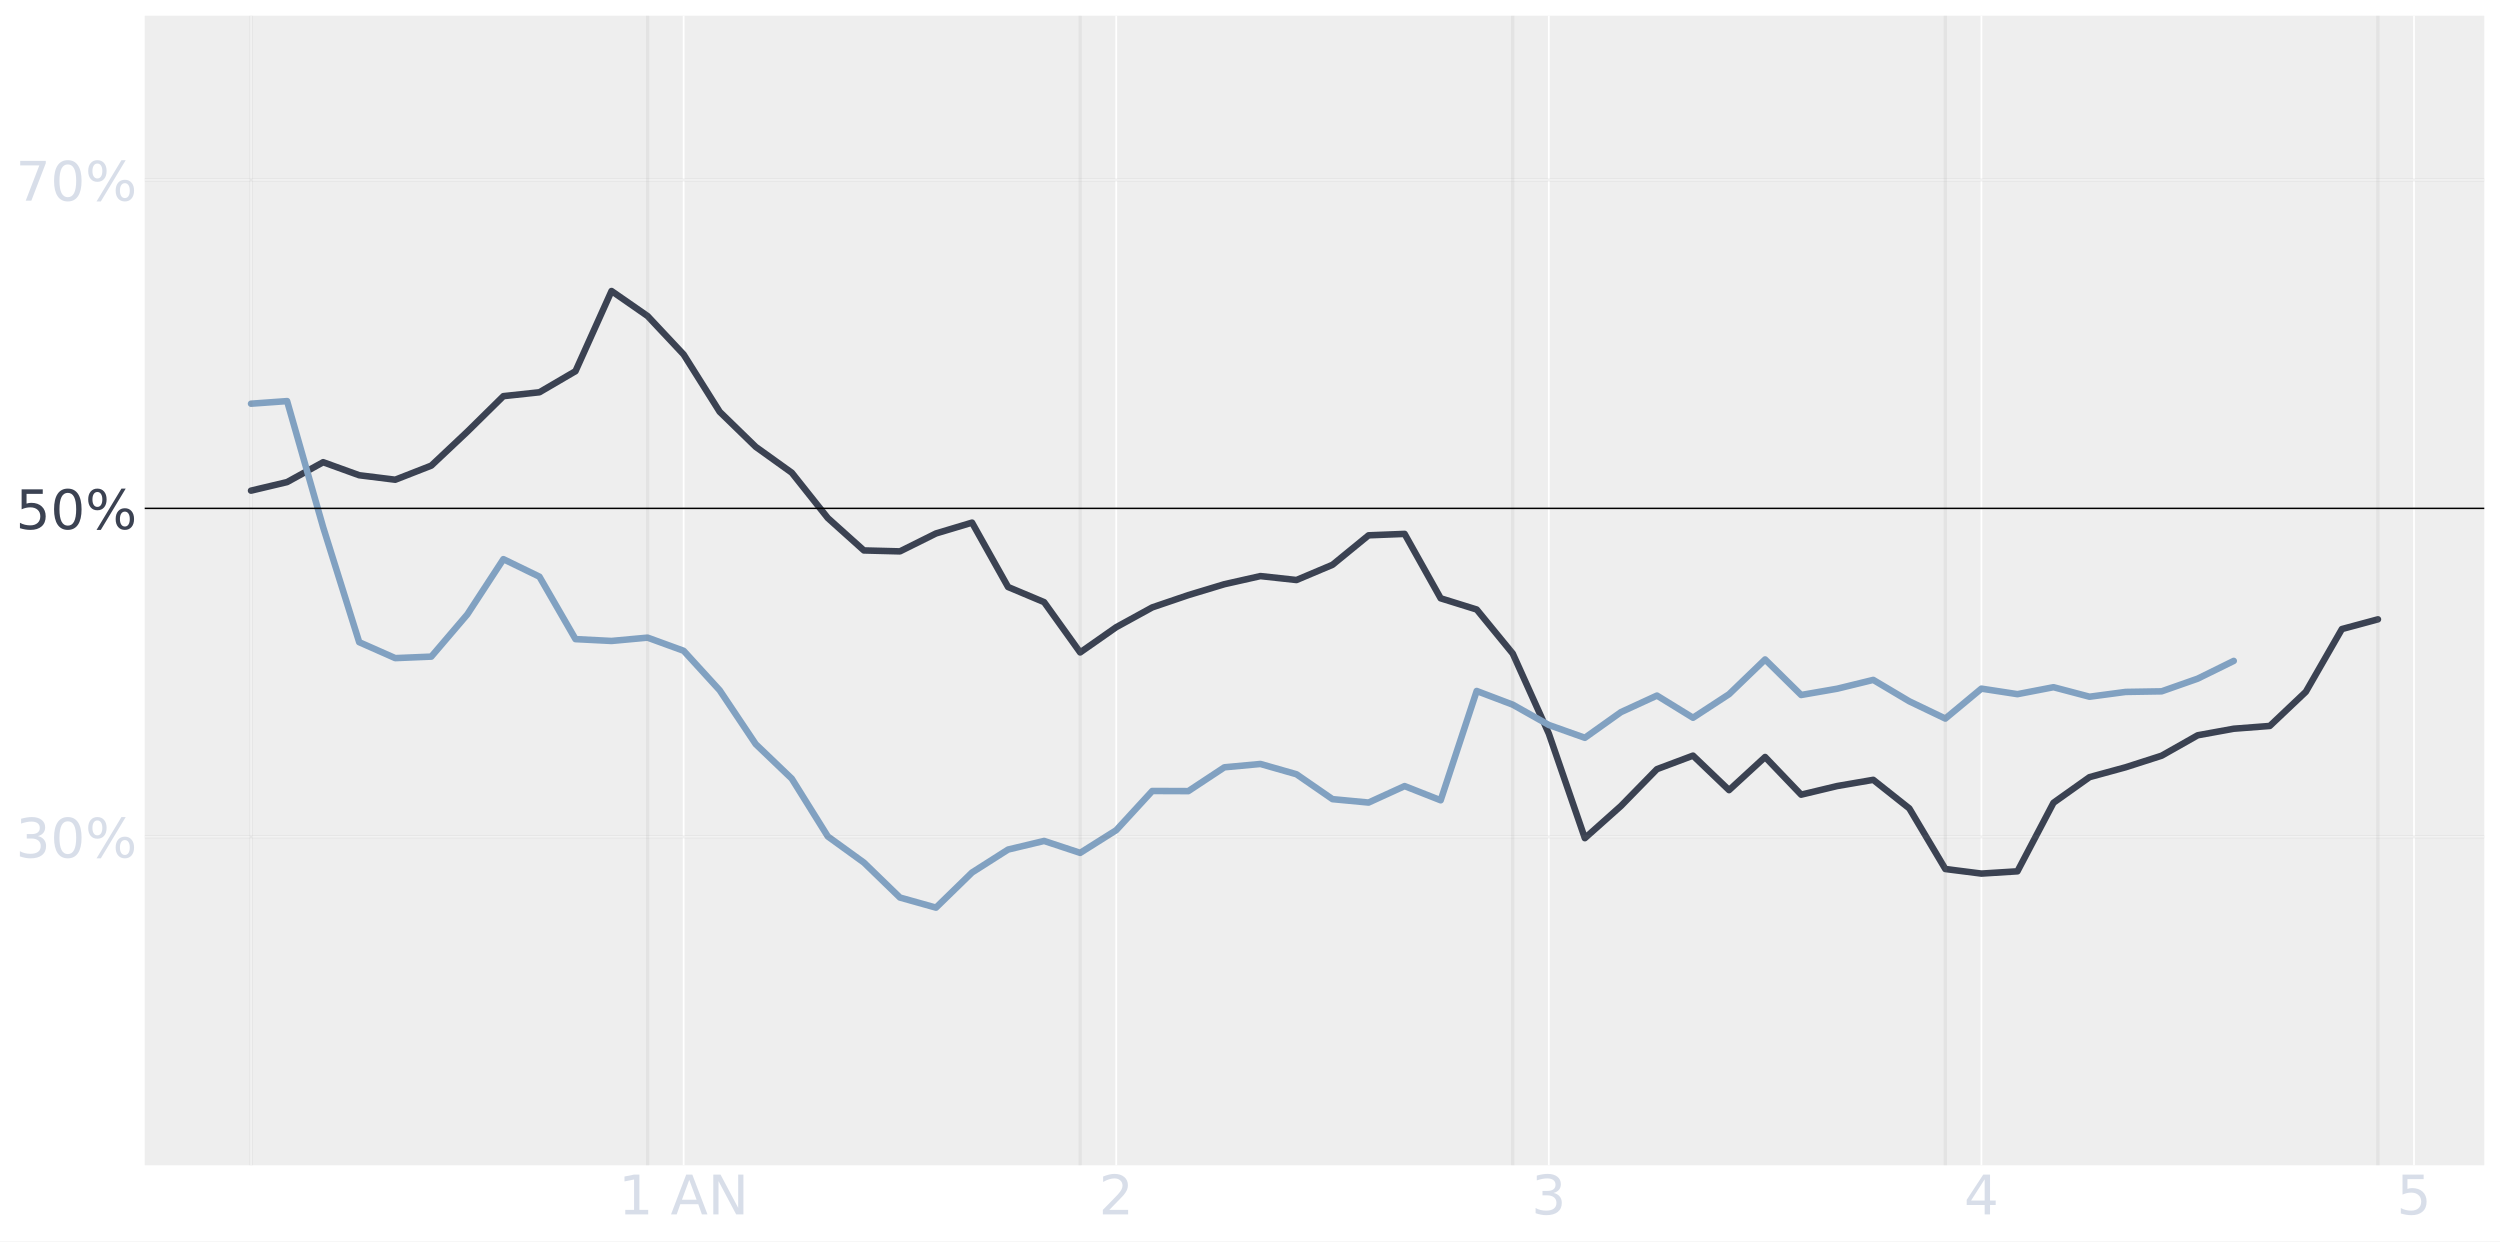
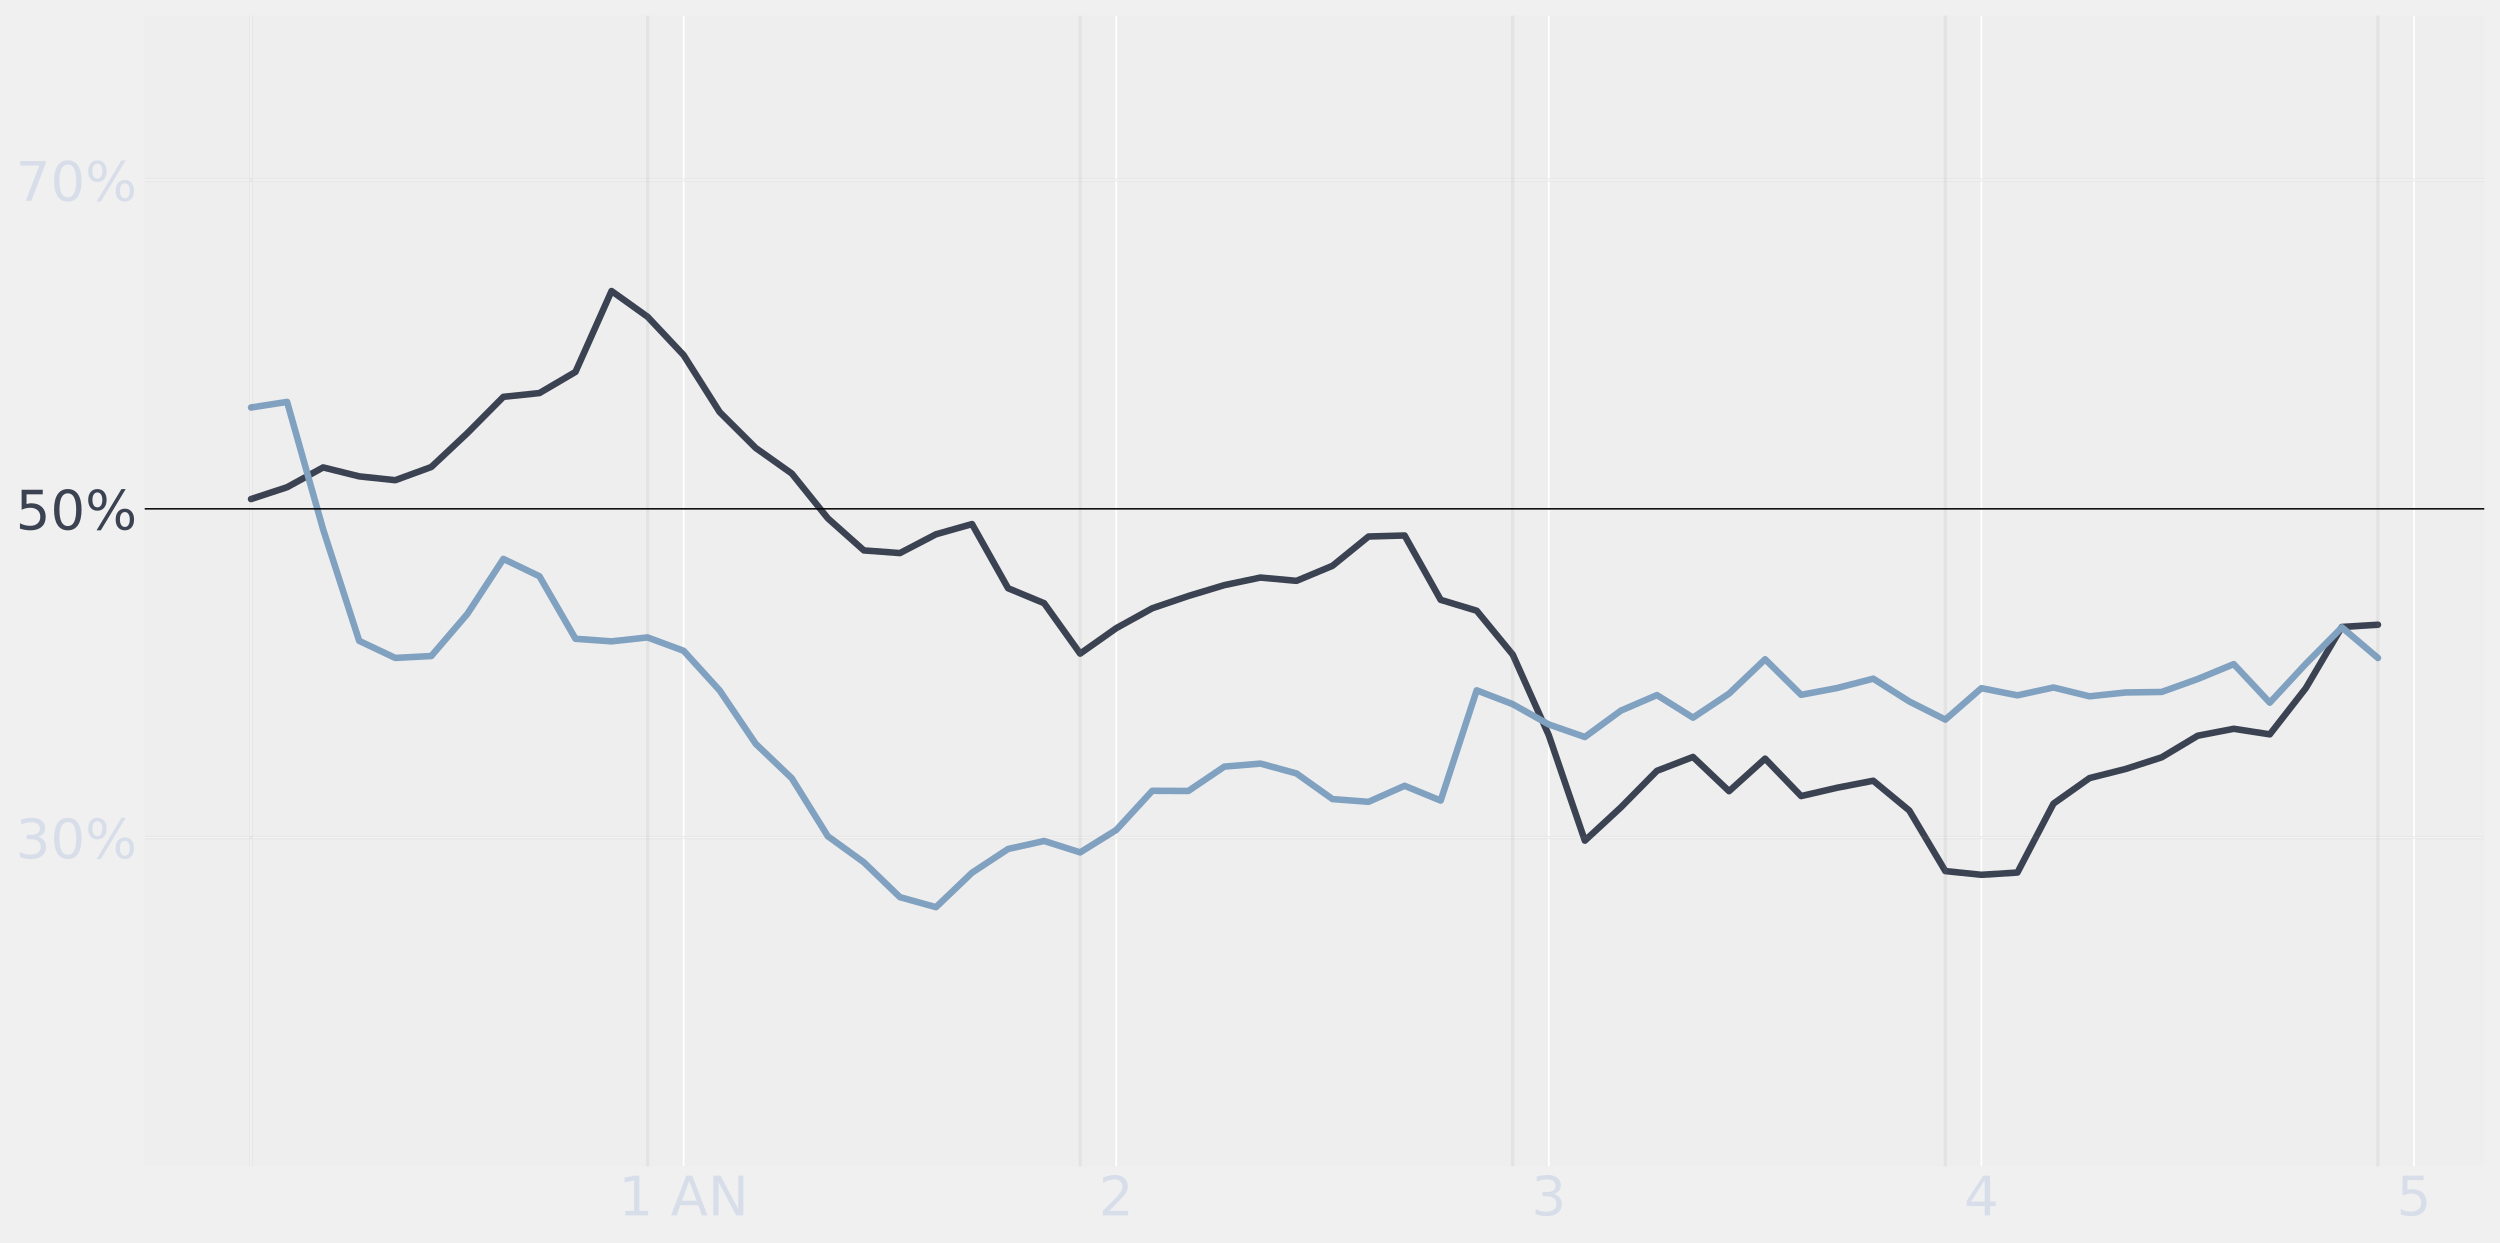
- <svg xmlns="http://www.w3.org/2000/svg" xmlns:xlink="http://www.w3.org/1999/xlink" height="568.515pt" version="1.1" viewBox="0 0 1144.836 568.515" width="1144.836pt">
+ <svg xmlns="http://www.w3.org/2000/svg" xmlns:xlink="http://www.w3.org/1999/xlink" width="1144.866pt" height="568.995pt" viewBox="0 0 1144.866 568.995" version="1.1">
  <defs>
-     <style type="text/css">*{stroke-linecap:butt;stroke-linejoin:round;}</style>
+     <style type="text/css">*{stroke-linejoin: round; stroke-linecap: butt}</style>
  </defs>
  <g id="figure_1">
    <g id="patch_1">
-       <path d="M 0 568.515  L 1144.836 568.515  L 1144.836 0  L 0 0  z " style="fill:#ffffff;" />
+       <path d="M 0 568.995  L 1144.866 568.995  L 1144.866 0  L 0 0  L 0 568.995  z " style="fill: none" />
    </g>
    <g id="axes_1">
      <g id="patch_2">
-         <path d="M 66.266 533.62  L 1137.636 533.62  L 1137.636 7.2  L 66.266 7.2  z " style="fill:#eeeeee;" />
+         <path d="M 66.266 534.1  L 1137.666 534.1  L 1137.666 7.2  L 66.266 7.2  z " style="fill: #eeeeee" />
      </g>
      <g id="matplotlib.axis_1">
        <g id="xtick_1">
          <g id="line2d_1">
-             <path clip-path="url(#p3e6e461ea1)" d="M 114.965 533.62  L 114.965 7.2  " style="fill:none;stroke:#ffffff;stroke-linecap:round;stroke-width:0.8;" />
+             <path d="M 114.966 534.1  L 114.966 7.2  " clip-path="url(#pabe2d0a368)" style="fill: none; stroke: #ffffff; stroke-width: 0.8; stroke-linecap: round" />
          </g>
          <g id="line2d_2" />
        </g>
        <g id="xtick_2">
          <g id="line2d_3">
-             <path clip-path="url(#p3e6e461ea1)" d="M 313.061 533.62  L 313.061 7.2  " style="fill:none;stroke:#ffffff;stroke-linecap:round;stroke-width:0.8;" />
+             <path d="M 313.068 534.1  L 313.068 7.2  " clip-path="url(#pabe2d0a368)" style="fill: none; stroke: #ffffff; stroke-width: 0.8; stroke-linecap: round" />
          </g>
          <g id="line2d_4" />
          <g id="text_1">
-             <g style="fill:#d8dee9;" transform="translate(283.2331 556.1161)scale(0.25 -0.25)">
+             <g style="fill: #d8dee9" transform="translate(283.24 556.5961)scale(0.25 -0.25)">
              <defs>
-                 <path d="M 794 531  L 1825 531  L 1825 4091  L 703 3866  L 703 4441  L 1819 4666  L 2450 4666  L 2450 531  L 3481 531  L 3481 0  L 794 0  L 794 531  z " id="DejaVuSans-31" transform="scale(0.015625)" />
+                 <path id="DejaVuSans-31" d="M 794 531  L 1825 531  L 1825 4091  L 703 3866  L 703 4441  L 1819 4666  L 2450 4666  L 2450 531  L 3481 531  L 3481 0  L 794 0  L 794 531  z " transform="scale(0.015625)" />
                <path id="DejaVuSans-20" transform="scale(0.015625)" />
-                 <path d="M 2188 4044  L 1331 1722  L 3047 1722  L 2188 4044  z M 1831 4666  L 2547 4666  L 4325 0  L 3669 0  L 3244 1197  L 1141 1197  L 716 0  L 50 0  L 1831 4666  z " id="DejaVuSans-41" transform="scale(0.015625)" />
-                 <path d="M 628 4666  L 1478 4666  L 3547 763  L 3547 4666  L 4159 4666  L 4159 0  L 3309 0  L 1241 3903  L 1241 0  L 628 0  L 628 4666  z " id="DejaVuSans-4e" transform="scale(0.015625)" />
+                 <path id="DejaVuSans-41" d="M 2188 4044  L 1331 1722  L 3047 1722  L 2188 4044  z M 1831 4666  L 2547 4666  L 4325 0  L 3669 0  L 3244 1197  L 1141 1197  L 716 0  L 50 0  L 1831 4666  z " transform="scale(0.015625)" />
+                 <path id="DejaVuSans-4e" d="M 628 4666  L 1478 4666  L 3547 763  L 3547 4666  L 4159 4666  L 4159 0  L 3309 0  L 1241 3903  L 1241 0  L 628 0  L 628 4666  z " transform="scale(0.015625)" />
              </defs>
              <use xlink:href="#DejaVuSans-31" />
-               <use x="63.623" xlink:href="#DejaVuSans-20" />
-               <use x="95.41" xlink:href="#DejaVuSans-41" />
-               <use x="163.818" xlink:href="#DejaVuSans-4e" />
+               <use xlink:href="#DejaVuSans-20" x="63.623" />
+               <use xlink:href="#DejaVuSans-41" x="95.41" />
+               <use xlink:href="#DejaVuSans-4e" x="163.818" />
            </g>
          </g>
        </g>
        <g id="xtick_3">
          <g id="line2d_5">
-             <path clip-path="url(#p3e6e461ea1)" d="M 511.157 533.62  L 511.157 7.2  " style="fill:none;stroke:#ffffff;stroke-linecap:round;stroke-width:0.8;" />
+             <path d="M 511.17 534.1  L 511.17 7.2  " clip-path="url(#pabe2d0a368)" style="fill: none; stroke: #ffffff; stroke-width: 0.8; stroke-linecap: round" />
          </g>
          <g id="line2d_6" />
          <g id="text_2">
-             <g style="fill:#d8dee9;" transform="translate(503.2042 556.1161)scale(0.25 -0.25)">
+             <g style="fill: #d8dee9" transform="translate(503.2167 556.5961)scale(0.25 -0.25)">
              <defs>
-                 <path d="M 1228 531  L 3431 531  L 3431 0  L 469 0  L 469 531  Q 828 903 1448 1529  Q 2069 2156 2228 2338  Q 2531 2678 2651 2914  Q 2772 3150 2772 3378  Q 2772 3750 2511 3984  Q 2250 4219 1831 4219  Q 1534 4219 1204 4116  Q 875 4013 500 3803  L 500 4441  Q 881 4594 1212 4672  Q 1544 4750 1819 4750  Q 2544 4750 2975 4387  Q 3406 4025 3406 3419  Q 3406 3131 3298 2873  Q 3191 2616 2906 2266  Q 2828 2175 2409 1742  Q 1991 1309 1228 531  z " id="DejaVuSans-32" transform="scale(0.015625)" />
+                 <path id="DejaVuSans-32" d="M 1228 531  L 3431 531  L 3431 0  L 469 0  L 469 531  Q 828 903 1448 1529  Q 2069 2156 2228 2338  Q 2531 2678 2651 2914  Q 2772 3150 2772 3378  Q 2772 3750 2511 3984  Q 2250 4219 1831 4219  Q 1534 4219 1204 4116  Q 875 4013 500 3803  L 500 4441  Q 881 4594 1212 4672  Q 1544 4750 1819 4750  Q 2544 4750 2975 4387  Q 3406 4025 3406 3419  Q 3406 3131 3298 2873  Q 3191 2616 2906 2266  Q 2828 2175 2409 1742  Q 1991 1309 1228 531  z " transform="scale(0.015625)" />
              </defs>
              <use xlink:href="#DejaVuSans-32" />
            </g>
          </g>
        </g>
        <g id="xtick_4">
          <g id="line2d_7">
-             <path clip-path="url(#p3e6e461ea1)" d="M 709.253 533.62  L 709.253 7.2  " style="fill:none;stroke:#ffffff;stroke-linecap:round;stroke-width:0.8;" />
+             <path d="M 709.271 534.1  L 709.271 7.2  " clip-path="url(#pabe2d0a368)" style="fill: none; stroke: #ffffff; stroke-width: 0.8; stroke-linecap: round" />
          </g>
          <g id="line2d_8" />
          <g id="text_3">
-             <g style="fill:#d8dee9;" transform="translate(701.3004 556.1161)scale(0.25 -0.25)">
+             <g style="fill: #d8dee9" transform="translate(701.3184 556.5961)scale(0.25 -0.25)">
              <defs>
-                 <path d="M 2597 2516  Q 3050 2419 3304 2112  Q 3559 1806 3559 1356  Q 3559 666 3084 287  Q 2609 -91 1734 -91  Q 1441 -91 1130 -33  Q 819 25 488 141  L 488 750  Q 750 597 1062 519  Q 1375 441 1716 441  Q 2309 441 2620 675  Q 2931 909 2931 1356  Q 2931 1769 2642 2001  Q 2353 2234 1838 2234  L 1294 2234  L 1294 2753  L 1863 2753  Q 2328 2753 2575 2939  Q 2822 3125 2822 3475  Q 2822 3834 2567 4026  Q 2313 4219 1838 4219  Q 1578 4219 1281 4162  Q 984 4106 628 3988  L 628 4550  Q 988 4650 1302 4700  Q 1616 4750 1894 4750  Q 2613 4750 3031 4423  Q 3450 4097 3450 3541  Q 3450 3153 3228 2886  Q 3006 2619 2597 2516  z " id="DejaVuSans-33" transform="scale(0.015625)" />
+                 <path id="DejaVuSans-33" d="M 2597 2516  Q 3050 2419 3304 2112  Q 3559 1806 3559 1356  Q 3559 666 3084 287  Q 2609 -91 1734 -91  Q 1441 -91 1130 -33  Q 819 25 488 141  L 488 750  Q 750 597 1062 519  Q 1375 441 1716 441  Q 2309 441 2620 675  Q 2931 909 2931 1356  Q 2931 1769 2642 2001  Q 2353 2234 1838 2234  L 1294 2234  L 1294 2753  L 1863 2753  Q 2328 2753 2575 2939  Q 2822 3125 2822 3475  Q 2822 3834 2567 4026  Q 2313 4219 1838 4219  Q 1578 4219 1281 4162  Q 984 4106 628 3988  L 628 4550  Q 988 4650 1302 4700  Q 1616 4750 1894 4750  Q 2613 4750 3031 4423  Q 3450 4097 3450 3541  Q 3450 3153 3228 2886  Q 3006 2619 2597 2516  z " transform="scale(0.015625)" />
              </defs>
              <use xlink:href="#DejaVuSans-33" />
            </g>
          </g>
        </g>
        <g id="xtick_5">
          <g id="line2d_9">
-             <path clip-path="url(#p3e6e461ea1)" d="M 907.35 533.62  L 907.35 7.2  " style="fill:none;stroke:#ffffff;stroke-linecap:round;stroke-width:0.8;" />
+             <path d="M 907.373 534.1  L 907.373 7.2  " clip-path="url(#pabe2d0a368)" style="fill: none; stroke: #ffffff; stroke-width: 0.8; stroke-linecap: round" />
          </g>
          <g id="line2d_10" />
          <g id="text_4">
-             <g style="fill:#d8dee9;" transform="translate(899.3965 556.1161)scale(0.25 -0.25)">
+             <g style="fill: #d8dee9" transform="translate(899.4201 556.5961)scale(0.25 -0.25)">
              <defs>
-                 <path d="M 2419 4116  L 825 1625  L 2419 1625  L 2419 4116  z M 2253 4666  L 3047 4666  L 3047 1625  L 3713 1625  L 3713 1100  L 3047 1100  L 3047 0  L 2419 0  L 2419 1100  L 313 1100  L 313 1709  L 2253 4666  z " id="DejaVuSans-34" transform="scale(0.015625)" />
+                 <path id="DejaVuSans-34" d="M 2419 4116  L 825 1625  L 2419 1625  L 2419 4116  z M 2253 4666  L 3047 4666  L 3047 1625  L 3713 1625  L 3713 1100  L 3047 1100  L 3047 0  L 2419 0  L 2419 1100  L 313 1100  L 313 1709  L 2253 4666  z " transform="scale(0.015625)" />
              </defs>
              <use xlink:href="#DejaVuSans-34" />
            </g>
          </g>
        </g>
        <g id="xtick_6">
          <g id="line2d_11">
-             <path clip-path="url(#p3e6e461ea1)" d="M 1105.446 533.62  L 1105.446 7.2  " style="fill:none;stroke:#ffffff;stroke-linecap:round;stroke-width:0.8;" />
+             <path d="M 1105.475 534.1  L 1105.475 7.2  " clip-path="url(#pabe2d0a368)" style="fill: none; stroke: #ffffff; stroke-width: 0.8; stroke-linecap: round" />
          </g>
          <g id="line2d_12" />
          <g id="text_5">
-             <g style="fill:#d8dee9;" transform="translate(1097.493 556.1161)scale(0.25 -0.25)">
+             <g style="fill: #d8dee9" transform="translate(1097.522 556.5961)scale(0.25 -0.25)">
              <defs>
-                 <path d="M 691 4666  L 3169 4666  L 3169 4134  L 1269 4134  L 1269 2991  Q 1406 3038 1543 3061  Q 1681 3084 1819 3084  Q 2600 3084 3056 2656  Q 3513 2228 3513 1497  Q 3513 744 3044 326  Q 2575 -91 1722 -91  Q 1428 -91 1123 -41  Q 819 9 494 109  L 494 744  Q 775 591 1075 516  Q 1375 441 1709 441  Q 2250 441 2565 725  Q 2881 1009 2881 1497  Q 2881 1984 2565 2268  Q 2250 2553 1709 2553  Q 1456 2553 1204 2497  Q 953 2441 691 2322  L 691 4666  z " id="DejaVuSans-35" transform="scale(0.015625)" />
+                 <path id="DejaVuSans-35" d="M 691 4666  L 3169 4666  L 3169 4134  L 1269 4134  L 1269 2991  Q 1406 3038 1543 3061  Q 1681 3084 1819 3084  Q 2600 3084 3056 2656  Q 3513 2228 3513 1497  Q 3513 744 3044 326  Q 2575 -91 1722 -91  Q 1428 -91 1123 -41  Q 819 9 494 109  L 494 744  Q 775 591 1075 516  Q 1375 441 1709 441  Q 2250 441 2565 725  Q 2881 1009 2881 1497  Q 2881 1984 2565 2268  Q 2250 2553 1709 2553  Q 1456 2553 1204 2497  Q 953 2441 691 2322  L 691 4666  z " transform="scale(0.015625)" />
              </defs>
              <use xlink:href="#DejaVuSans-35" />
            </g>
          </g>
        </g>
      </g>
      <g id="matplotlib.axis_2">
        <g id="ytick_1">
          <g id="line2d_13">
-             <path clip-path="url(#p3e6e461ea1)" d="M 66.266 383.214  L 1137.636 383.214  " style="fill:none;stroke:#ffffff;stroke-linecap:round;stroke-width:0.8;" />
+             <path d="M 66.266 383.557  L 1137.666 383.557  " clip-path="url(#pabe2d0a368)" style="fill: none; stroke: #ffffff; stroke-width: 0.8; stroke-linecap: round" />
          </g>
          <g id="line2d_14" />
          <g id="text_6">
-             <g style="fill:#d8dee9;" transform="translate(7.2 392.7123)scale(0.25 -0.25)">
+             <g style="fill: #d8dee9" transform="translate(7.2 393.0552)scale(0.25 -0.25)">
              <defs>
-                 <path d="M 2034 4250  Q 1547 4250 1301 3770  Q 1056 3291 1056 2328  Q 1056 1369 1301 889  Q 1547 409 2034 409  Q 2525 409 2770 889  Q 3016 1369 3016 2328  Q 3016 3291 2770 3770  Q 2525 4250 2034 4250  z M 2034 4750  Q 2819 4750 3233 4129  Q 3647 3509 3647 2328  Q 3647 1150 3233 529  Q 2819 -91 2034 -91  Q 1250 -91 836 529  Q 422 1150 422 2328  Q 422 3509 836 4129  Q 1250 4750 2034 4750  z " id="DejaVuSans-30" transform="scale(0.015625)" />
-                 <path d="M 4653 2053  Q 4381 2053 4226 1822  Q 4072 1591 4072 1178  Q 4072 772 4226 539  Q 4381 306 4653 306  Q 4919 306 5073 539  Q 5228 772 5228 1178  Q 5228 1588 5073 1820  Q 4919 2053 4653 2053  z M 4653 2450  Q 5147 2450 5437 2106  Q 5728 1763 5728 1178  Q 5728 594 5436 251  Q 5144 -91 4653 -91  Q 4153 -91 3862 251  Q 3572 594 3572 1178  Q 3572 1766 3864 2108  Q 4156 2450 4653 2450  z M 1428 4353  Q 1159 4353 1004 4120  Q 850 3888 850 3481  Q 850 3069 1003 2837  Q 1156 2606 1428 2606  Q 1700 2606 1854 2837  Q 2009 3069 2009 3481  Q 2009 3884 1853 4118  Q 1697 4353 1428 4353  z M 4250 4750  L 4750 4750  L 1831 -91  L 1331 -91  L 4250 4750  z M 1428 4750  Q 1922 4750 2215 4408  Q 2509 4066 2509 3481  Q 2509 2891 2217 2550  Q 1925 2209 1428 2209  Q 931 2209 642 2551  Q 353 2894 353 3481  Q 353 4063 643 4406  Q 934 4750 1428 4750  z " id="DejaVuSans-25" transform="scale(0.015625)" />
+                 <path id="DejaVuSans-30" d="M 2034 4250  Q 1547 4250 1301 3770  Q 1056 3291 1056 2328  Q 1056 1369 1301 889  Q 1547 409 2034 409  Q 2525 409 2770 889  Q 3016 1369 3016 2328  Q 3016 3291 2770 3770  Q 2525 4250 2034 4250  z M 2034 4750  Q 2819 4750 3233 4129  Q 3647 3509 3647 2328  Q 3647 1150 3233 529  Q 2819 -91 2034 -91  Q 1250 -91 836 529  Q 422 1150 422 2328  Q 422 3509 836 4129  Q 1250 4750 2034 4750  z " transform="scale(0.015625)" />
+                 <path id="DejaVuSans-25" d="M 4653 2053  Q 4381 2053 4226 1822  Q 4072 1591 4072 1178  Q 4072 772 4226 539  Q 4381 306 4653 306  Q 4919 306 5073 539  Q 5228 772 5228 1178  Q 5228 1588 5073 1820  Q 4919 2053 4653 2053  z M 4653 2450  Q 5147 2450 5437 2106  Q 5728 1763 5728 1178  Q 5728 594 5436 251  Q 5144 -91 4653 -91  Q 4153 -91 3862 251  Q 3572 594 3572 1178  Q 3572 1766 3864 2108  Q 4156 2450 4653 2450  z M 1428 4353  Q 1159 4353 1004 4120  Q 850 3888 850 3481  Q 850 3069 1003 2837  Q 1156 2606 1428 2606  Q 1700 2606 1854 2837  Q 2009 3069 2009 3481  Q 2009 3884 1853 4118  Q 1697 4353 1428 4353  z M 4250 4750  L 4750 4750  L 1831 -91  L 1331 -91  L 4250 4750  z M 1428 4750  Q 1922 4750 2215 4408  Q 2509 4066 2509 3481  Q 2509 2891 2217 2550  Q 1925 2209 1428 2209  Q 931 2209 642 2551  Q 353 2894 353 3481  Q 353 4063 643 4406  Q 934 4750 1428 4750  z " transform="scale(0.015625)" />
              </defs>
              <use xlink:href="#DejaVuSans-33" />
-               <use x="63.623" xlink:href="#DejaVuSans-30" />
-               <use x="127.246" xlink:href="#DejaVuSans-25" />
+               <use xlink:href="#DejaVuSans-30" x="63.623" />
+               <use xlink:href="#DejaVuSans-25" x="127.246" />
            </g>
          </g>
        </g>
        <g id="ytick_2">
          <g id="line2d_15">
-             <path clip-path="url(#p3e6e461ea1)" d="M 66.266 232.809  L 1137.636 232.809  " style="fill:none;stroke:#ffffff;stroke-linecap:round;stroke-width:0.8;" />
+             <path d="M 66.266 233.014  L 1137.666 233.014  " clip-path="url(#pabe2d0a368)" style="fill: none; stroke: #ffffff; stroke-width: 0.8; stroke-linecap: round" />
          </g>
          <g id="line2d_16" />
          <g id="text_7">
-             <g style="fill:#3b4252;" transform="translate(7.2 242.3066)scale(0.25 -0.25)">
+             <g style="fill: #3b4252" transform="translate(7.2 242.5123)scale(0.25 -0.25)">
              <use xlink:href="#DejaVuSans-35" />
-               <use x="63.623" xlink:href="#DejaVuSans-30" />
-               <use x="127.246" xlink:href="#DejaVuSans-25" />
+               <use xlink:href="#DejaVuSans-30" x="63.623" />
+               <use xlink:href="#DejaVuSans-25" x="127.246" />
            </g>
          </g>
        </g>
        <g id="ytick_3">
          <g id="line2d_17">
-             <path clip-path="url(#p3e6e461ea1)" d="M 66.266 82.403  L 1137.636 82.403  " style="fill:none;stroke:#ffffff;stroke-linecap:round;stroke-width:0.8;" />
+             <path d="M 66.266 82.471  L 1137.666 82.471  " clip-path="url(#pabe2d0a368)" style="fill: none; stroke: #ffffff; stroke-width: 0.8; stroke-linecap: round" />
          </g>
          <g id="line2d_18" />
          <g id="text_8">
-             <g style="fill:#d8dee9;" transform="translate(7.2 91.9009)scale(0.25 -0.25)">
+             <g style="fill: #d8dee9" transform="translate(7.2 91.96948)scale(0.25 -0.25)">
              <defs>
-                 <path d="M 525 4666  L 3525 4666  L 3525 4397  L 1831 0  L 1172 0  L 2766 4134  L 525 4134  L 525 4666  z " id="DejaVuSans-37" transform="scale(0.015625)" />
+                 <path id="DejaVuSans-37" d="M 525 4666  L 3525 4666  L 3525 4397  L 1831 0  L 1172 0  L 2766 4134  L 525 4134  L 525 4666  z " transform="scale(0.015625)" />
              </defs>
              <use xlink:href="#DejaVuSans-37" />
-               <use x="63.623" xlink:href="#DejaVuSans-30" />
-               <use x="127.246" xlink:href="#DejaVuSans-25" />
+               <use xlink:href="#DejaVuSans-30" x="63.623" />
+               <use xlink:href="#DejaVuSans-25" x="127.246" />
            </g>
          </g>
        </g>
      </g>
      <g id="line2d_19">
-         <path clip-path="url(#p3e6e461ea1)" d="M 114.965 224.683  L 131.473 220.762  L 147.981 211.661  L 164.489 217.629  L 180.997 219.681  L 197.505 213.223  L 214.013 197.677  L 230.521 181.412  L 247.029 179.634  L 263.537 169.977  L 280.045 133.273  L 296.553 144.725  L 313.061 162.33  L 329.569 188.573  L 346.077 204.629  L 362.585 216.467  L 379.093 237.246  L 395.601 252.064  L 412.109 252.494  L 428.617 244.287  L 445.125 239.33  L 461.633 268.808  L 478.141 275.742  L 494.649 298.765  L 511.157 287.211  L 527.665 278.147  L 544.173 272.524  L 560.681 267.532  L 577.189 263.809  L 593.697 265.611  L 610.205 258.634  L 626.713 245.14  L 643.221 244.491  L 659.729 273.983  L 676.237 279.121  L 692.745 299.297  L 709.253 335.931  L 725.761 383.826  L 742.27 369.107  L 758.778 352.221  L 775.286 346.027  L 791.794 361.823  L 808.302 346.662  L 824.81 363.905  L 841.318 359.953  L 857.826 357.112  L 874.334 370.195  L 890.842 397.953  L 907.35 400.045  L 923.858 399.005  L 940.366 367.605  L 956.874 355.878  L 973.382 351.366  L 989.89 346.061  L 1006.398 336.71  L 1022.906 333.707  L 1039.414 332.437  L 1055.922 316.799  L 1072.43 288.07  L 1088.938 283.619  " style="fill:none;stroke:#3b4252;stroke-linecap:round;stroke-width:3;" />
+         <path d="M 114.966 228.544  L 131.475 223.114  L 147.983 214.052  L 164.492 218.153  L 181 219.902  L 197.509 213.86  L 214.017 198.349  L 230.526 181.731  L 247.034 180.002  L 263.543 170.31  L 280.051 133.278  L 296.56 145.072  L 313.068 162.626  L 329.577 188.729  L 346.085 205.153  L 362.594 216.848  L 379.102 237.364  L 395.61 252.062  L 412.119 253.282  L 428.627 244.67  L 445.136 239.998  L 461.644 269.384  L 478.153 276.234  L 494.661 299.319  L 511.17 287.669  L 527.678 278.553  L 544.187 272.942  L 560.695 267.952  L 577.204 264.486  L 593.712 265.998  L 610.221 259.099  L 626.729 245.691  L 643.238 245.228  L 659.746 274.69  L 676.255 279.679  L 692.763 299.783  L 709.271 336.716  L 725.78 384.972  L 742.288 369.724  L 758.797 352.988  L 775.305 346.642  L 791.814 362.317  L 808.322 347.423  L 824.831 364.556  L 841.339 360.737  L 857.848 357.532  L 874.356 371.171  L 890.865 398.913  L 907.373 400.611  L 923.882 399.57  L 940.39 368.014  L 956.899 356.319  L 973.407 352.155  L 989.916 346.828  L 1006.424 336.928  L 1022.933 333.745  L 1039.441 336.292  L 1055.949 315.11  L 1072.458 287.111  L 1088.966 286.095  " clip-path="url(#pabe2d0a368)" style="fill: none; stroke: #3b4252; stroke-width: 3; stroke-linecap: round" />
      </g>
      <g id="line2d_20">
-         <path clip-path="url(#p3e6e461ea1)" d="M 114.965 184.87  L 131.473 183.677  L 147.981 241.449  L 164.489 294.075  L 180.997 301.376  L 197.505 300.688  L 214.013 281.342  L 230.521 256.059  L 247.029 264.085  L 263.537 292.678  L 280.045 293.517  L 296.553 291.994  L 313.061 298.015  L 329.569 316.103  L 346.077 340.769  L 362.585 356.581  L 379.093 383.05  L 395.601 394.996  L 412.109 411.01  L 428.617 415.64  L 445.125 399.552  L 461.633 389.04  L 478.141 385.097  L 494.649 390.562  L 511.157 380.173  L 527.665 362.217  L 544.173 362.281  L 560.681 351.376  L 577.189 349.845  L 593.697 354.559  L 610.205 365.959  L 626.713 367.52  L 643.221 359.977  L 659.729 366.477  L 676.237 316.426  L 692.745 322.692  L 709.253 331.991  L 725.761 337.864  L 742.27 326.119  L 758.778 318.527  L 775.286 328.686  L 791.794 317.902  L 808.302 301.992  L 824.81 318.258  L 841.318 315.386  L 857.826 311.345  L 874.334 321.153  L 890.842 329.063  L 907.35 315.346  L 923.858 317.88  L 940.366 314.696  L 956.874 319.053  L 973.382 316.859  L 989.89 316.587  L 1006.398 310.78  L 1022.906 302.653  " style="fill:none;stroke:#81a1c1;stroke-linecap:round;stroke-width:3;" />
+         <path d="M 114.966 186.608  L 131.475 184.049  L 147.983 242.47  L 164.492 293.483  L 181 301.295  L 197.509 300.422  L 214.017 281.158  L 230.526 255.954  L 247.034 263.896  L 263.543 292.527  L 280.051 293.708  L 296.56 291.907  L 313.068 298.031  L 329.577 316.201  L 346.085 340.652  L 362.594 356.398  L 379.102 382.96  L 395.61 394.901  L 412.119 410.859  L 428.627 415.433  L 445.136 399.655  L 461.644 388.789  L 478.153 385.125  L 494.661 390.35  L 511.17 380.098  L 527.678 362.146  L 544.187 362.22  L 560.695 351.064  L 577.204 349.681  L 593.712 354.196  L 610.221 365.943  L 626.729 367.191  L 643.238 359.854  L 659.746 366.619  L 676.255 316.137  L 692.763 322.488  L 709.271 331.769  L 725.78 337.51  L 742.288 325.421  L 758.797 318.311  L 775.305 328.65  L 791.814 317.652  L 808.322 301.906  L 824.831 318.197  L 841.339 315.07  L 857.848 310.801  L 874.356 321.237  L 890.865 329.542  L 907.373 315.157  L 923.882 318.422  L 940.39 314.835  L 956.899 318.875  L 973.407 317.115  L 989.916 316.883  L 1006.424 310.953  L 1022.933 304.128  L 1039.441 321.773  L 1055.949 303.984  L 1072.458 287.314  L 1088.966 301.312  " clip-path="url(#pabe2d0a368)" style="fill: none; stroke: #81a1c1; stroke-width: 3; stroke-linecap: round" />
      </g>
      <g id="line2d_21">
-         <path clip-path="url(#p3e6e461ea1)" d="M 114.965 533.62  L 114.965 7.2  " style="fill:none;stroke:#808080;stroke-linecap:round;stroke-opacity:0.1;stroke-width:1.5;" />
+         <path d="M 114.966 534.1  L 114.966 7.2  " clip-path="url(#pabe2d0a368)" style="fill: none; stroke: #808080; stroke-opacity: 0.1; stroke-width: 1.5; stroke-linecap: round" />
      </g>
      <g id="line2d_22">
-         <path clip-path="url(#p3e6e461ea1)" d="M 296.553 533.62  L 296.553 7.2  " style="fill:none;stroke:#808080;stroke-linecap:round;stroke-opacity:0.1;stroke-width:1.5;" />
+         <path d="M 296.56 534.1  L 296.56 7.2  " clip-path="url(#pabe2d0a368)" style="fill: none; stroke: #808080; stroke-opacity: 0.1; stroke-width: 1.5; stroke-linecap: round" />
      </g>
      <g id="line2d_23">
-         <path clip-path="url(#p3e6e461ea1)" d="M 494.649 533.62  L 494.649 7.2  " style="fill:none;stroke:#808080;stroke-linecap:round;stroke-opacity:0.1;stroke-width:1.5;" />
+         <path d="M 494.661 534.1  L 494.661 7.2  " clip-path="url(#pabe2d0a368)" style="fill: none; stroke: #808080; stroke-opacity: 0.1; stroke-width: 1.5; stroke-linecap: round" />
      </g>
      <g id="line2d_24">
-         <path clip-path="url(#p3e6e461ea1)" d="M 692.745 533.62  L 692.745 7.2  " style="fill:none;stroke:#808080;stroke-linecap:round;stroke-opacity:0.1;stroke-width:1.5;" />
+         <path d="M 692.763 534.1  L 692.763 7.2  " clip-path="url(#pabe2d0a368)" style="fill: none; stroke: #808080; stroke-opacity: 0.1; stroke-width: 1.5; stroke-linecap: round" />
      </g>
      <g id="line2d_25">
-         <path clip-path="url(#p3e6e461ea1)" d="M 890.842 533.62  L 890.842 7.2  " style="fill:none;stroke:#808080;stroke-linecap:round;stroke-opacity:0.1;stroke-width:1.5;" />
+         <path d="M 890.865 534.1  L 890.865 7.2  " clip-path="url(#pabe2d0a368)" style="fill: none; stroke: #808080; stroke-opacity: 0.1; stroke-width: 1.5; stroke-linecap: round" />
      </g>
      <g id="line2d_26">
-         <path clip-path="url(#p3e6e461ea1)" d="M 1088.938 533.62  L 1088.938 7.2  " style="fill:none;stroke:#808080;stroke-linecap:round;stroke-opacity:0.1;stroke-width:1.5;" />
+         <path d="M 1088.966 534.1  L 1088.966 7.2  " clip-path="url(#pabe2d0a368)" style="fill: none; stroke: #808080; stroke-opacity: 0.1; stroke-width: 1.5; stroke-linecap: round" />
      </g>
      <g id="line2d_27">
-         <path clip-path="url(#p3e6e461ea1)" d="M 66.266 383.214  L 1137.636 383.214  " style="fill:none;stroke:#808080;stroke-linecap:round;stroke-opacity:0.1;stroke-width:1.5;" />
+         <path d="M 66.266 383.557  L 1137.666 383.557  " clip-path="url(#pabe2d0a368)" style="fill: none; stroke: #808080; stroke-opacity: 0.1; stroke-width: 1.5; stroke-linecap: round" />
      </g>
      <g id="line2d_28">
-         <path clip-path="url(#p3e6e461ea1)" d="M 66.266 232.809  L 1137.636 232.809  " style="fill:none;stroke:#000000;stroke-linecap:round;stroke-width:0.7;" />
+         <path d="M 66.266 233.014  L 1137.666 233.014  " clip-path="url(#pabe2d0a368)" style="fill: none; stroke: #000000; stroke-width: 0.7; stroke-linecap: round" />
      </g>
      <g id="line2d_29">
-         <path clip-path="url(#p3e6e461ea1)" d="M 66.266 82.403  L 1137.636 82.403  " style="fill:none;stroke:#808080;stroke-linecap:round;stroke-opacity:0.1;stroke-width:1.5;" />
+         <path d="M 66.266 82.471  L 1137.666 82.471  " clip-path="url(#pabe2d0a368)" style="fill: none; stroke: #808080; stroke-opacity: 0.1; stroke-width: 1.5; stroke-linecap: round" />
      </g>
    </g>
  </g>
  <defs>
-     <clipPath id="p3e6e461ea1">
-       <rect height="526.42" width="1071.37" x="66.266" y="7.2" />
+     <clipPath id="pabe2d0a368">
+       <rect x="66.266" y="7.2" width="1071.4" height="526.9" />
    </clipPath>
  </defs>
</svg>
